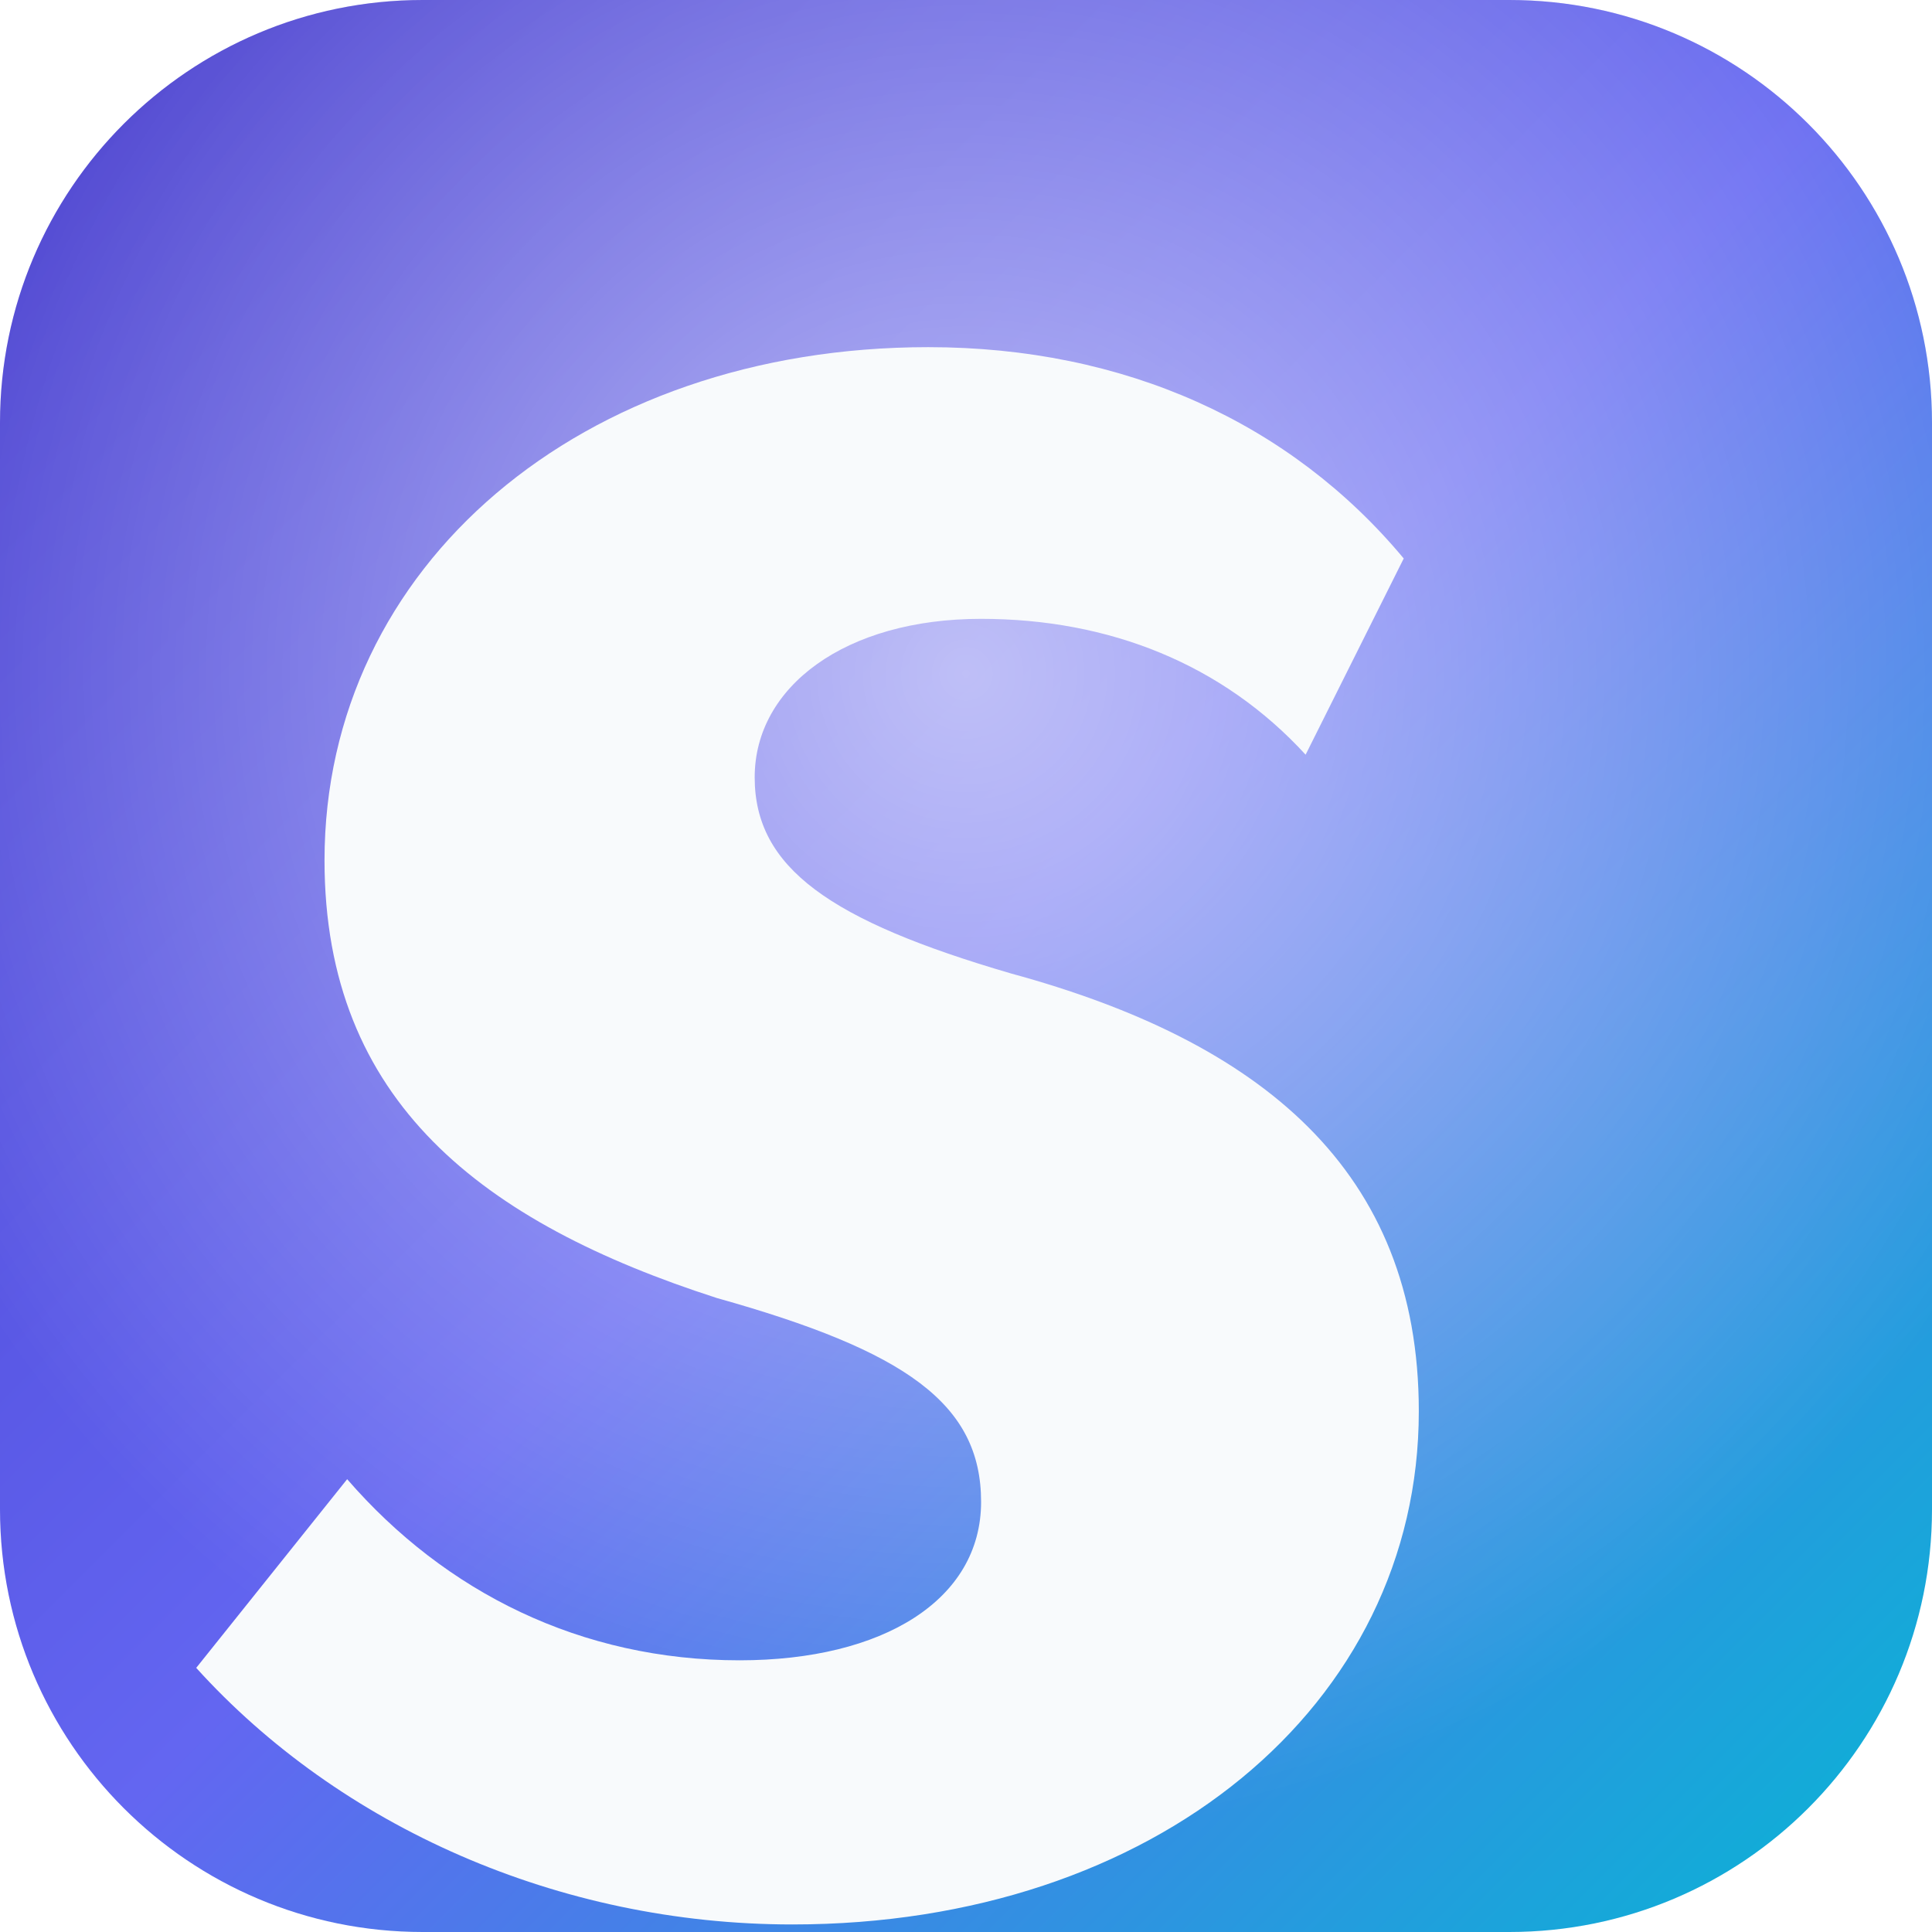
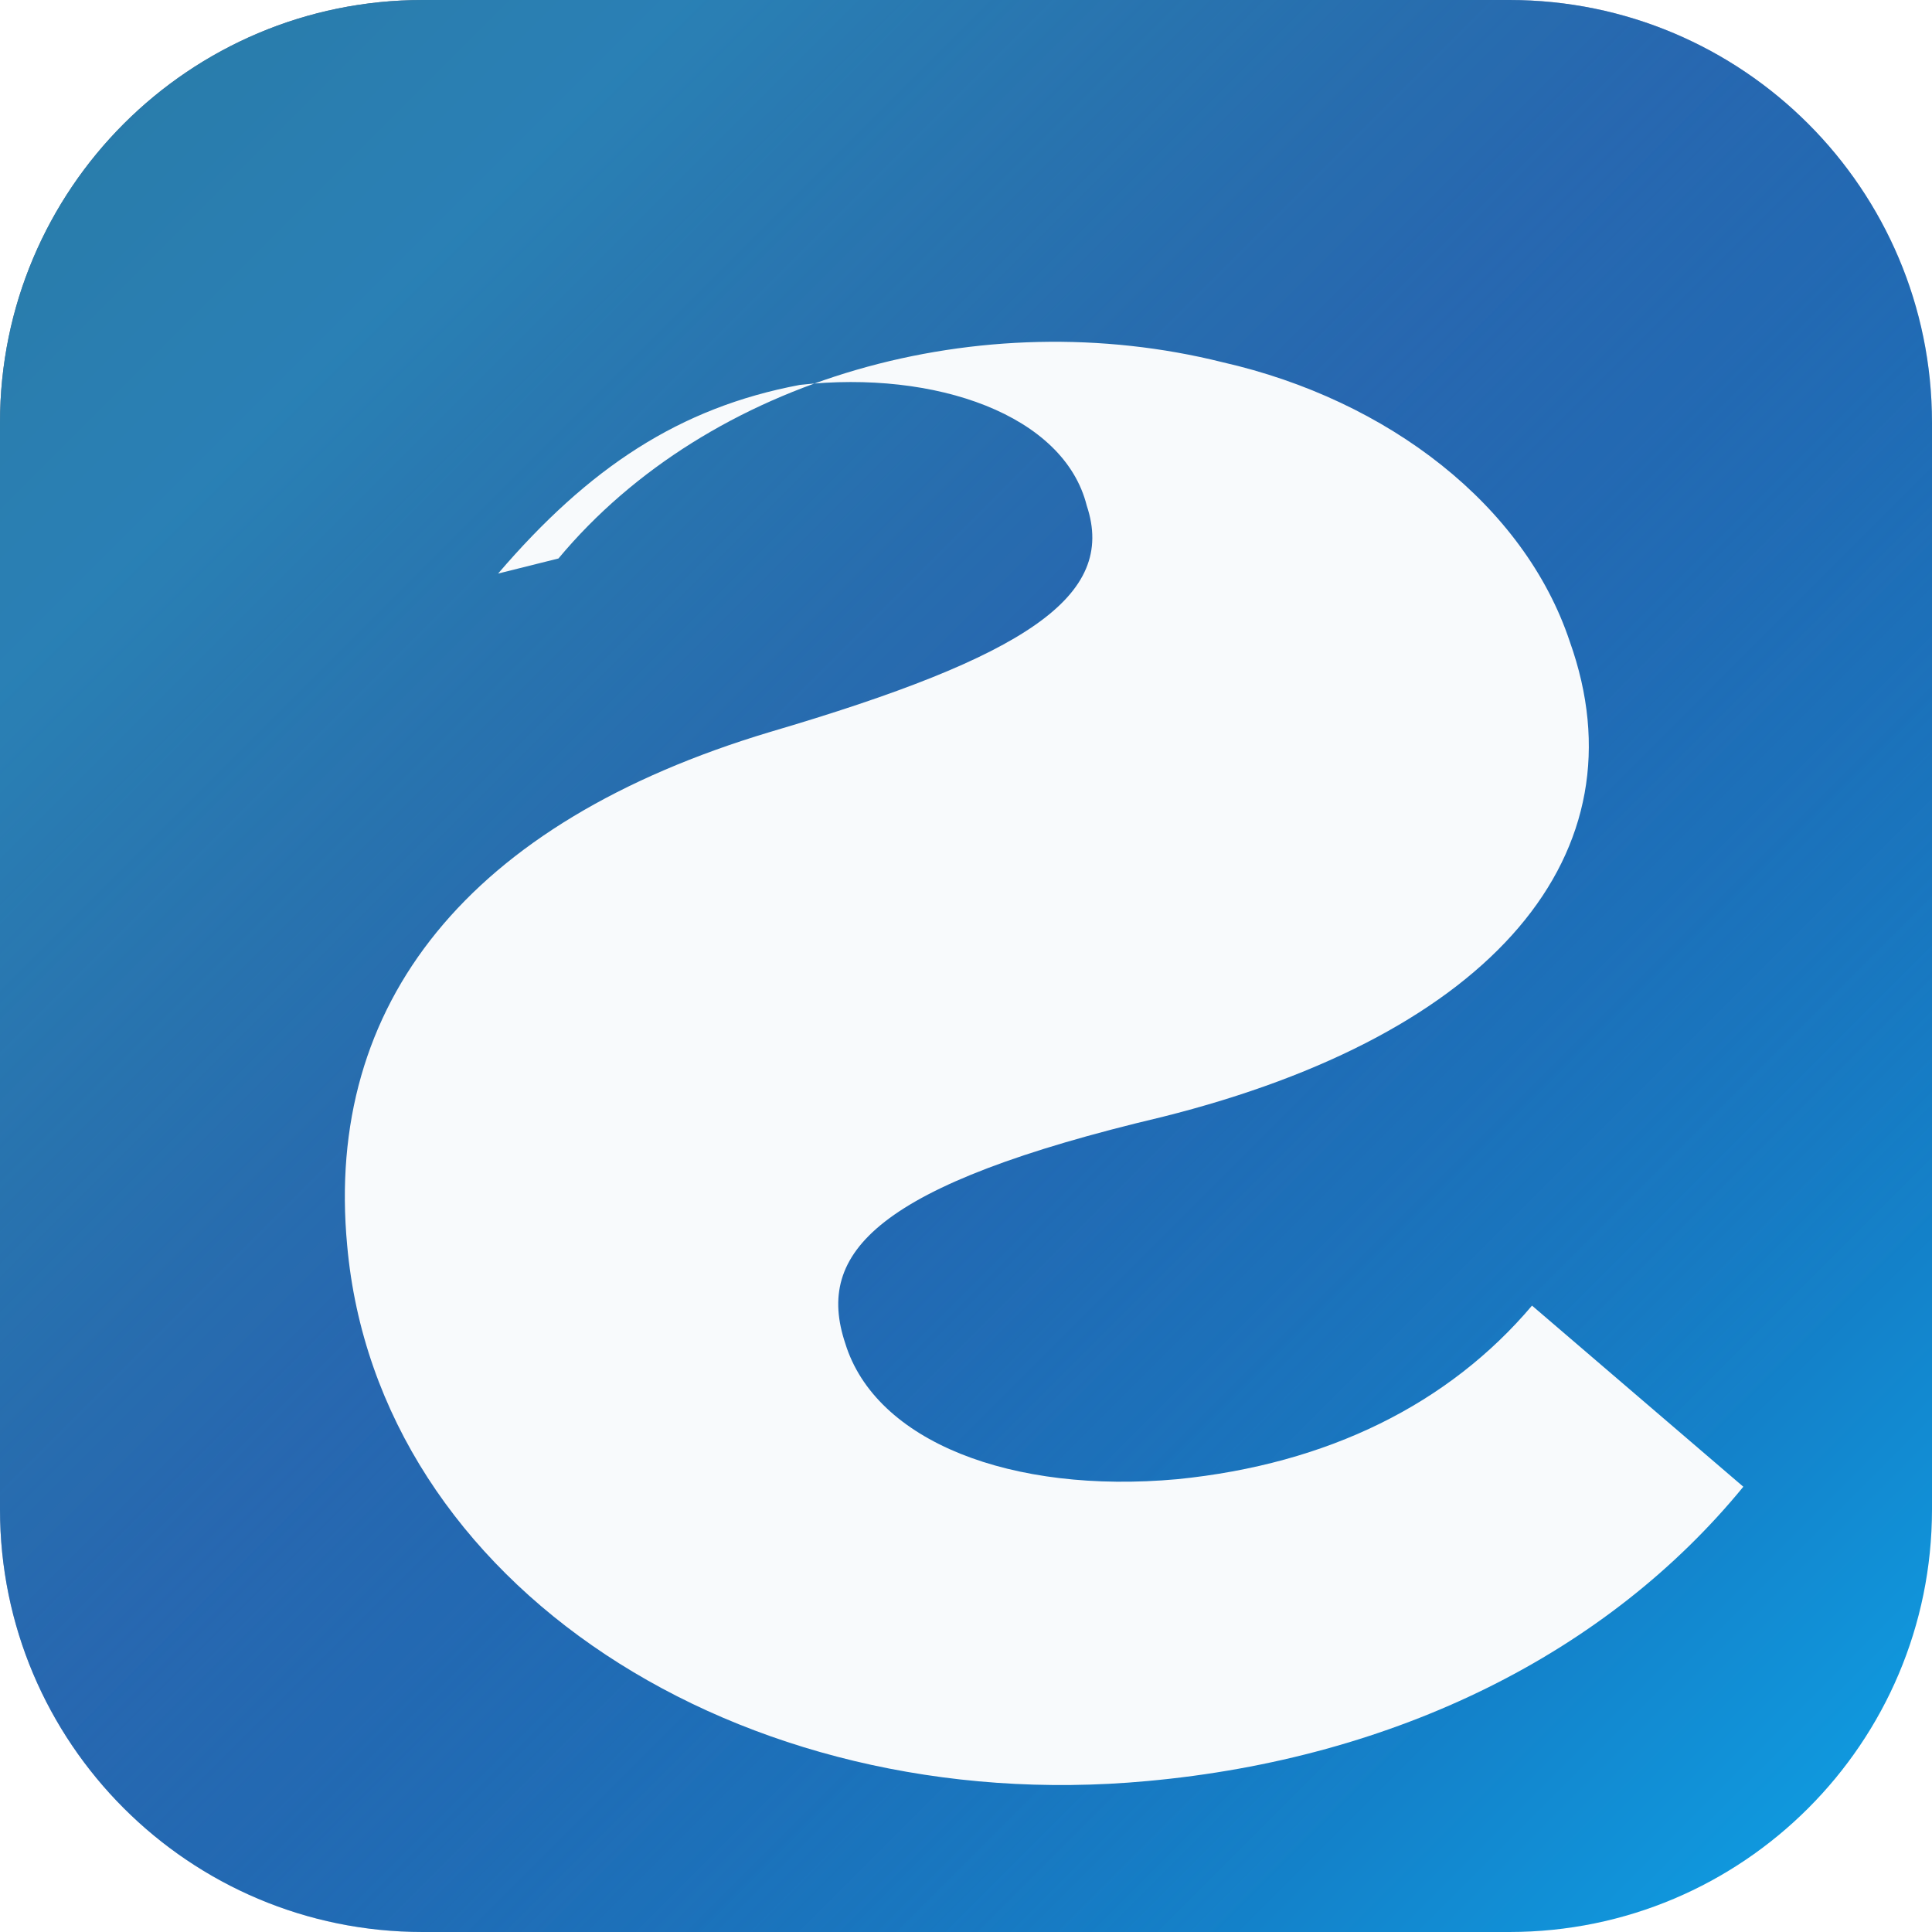
- <svg xmlns="http://www.w3.org/2000/svg" viewBox="0 0 256 256">
+ <svg xmlns="http://www.w3.org/2000/svg" viewBox="0 0 256 256" role="img" aria-labelledby="title desc">
  <defs>
-     <linearGradient id="scriptagher-gradient" x1="0%" y1="0%" x2="100%" y2="100%">
-       <stop offset="0%" stop-color="#4338CA" />
-       <stop offset="50%" stop-color="#6366F1" />
-       <stop offset="100%" stop-color="#06B6D4" />
+     <linearGradient id="app-gradient" x1="0%" y1="0%" x2="100%" y2="100%">
+       <stop offset="0%" stop-color="#0F172A" />
+       <stop offset="45%" stop-color="#1E3A8A" />
+       <stop offset="100%" stop-color="#0EA5E9" />
    </linearGradient>
-     <radialGradient id="scriptagher-glow" cx="50%" cy="35%" r="60%">
-       <stop offset="0%" stop-color="#FFFFFF" stop-opacity="0.6" />
-       <stop offset="100%" stop-color="#FFFFFF" stop-opacity="0" />
-     </radialGradient>
+     <linearGradient id="app-highlight" x1="18%" y1="18%" x2="82%" y2="82%">
+       <stop offset="0%" stop-color="#38BDF8" stop-opacity="0.6" />
+       <stop offset="100%" stop-color="#38BDF8" stop-opacity="0" />
+     </linearGradient>
  </defs>
-   <rect width="256" height="256" rx="56" fill="url(#scriptagher-gradient)" />
-   <rect width="256" height="256" rx="56" fill="url(#scriptagher-glow)" />
-   <path fill="#F8FAFC" d="M186 74c-15-18-37-28-63-28-46 0-80 29-80 68 0 32 21 48 52 58 25 7 35 14 35 27 0 13-13 21-32 21-21 0-39-9-52-24l-20 25c19 21 48 34 79 34 48 0 83-29 83-68 0-32-21-49-54-58-24-7-34-14-34-26 0-12 12-21 30-21 17 0 32 6 43 18z" />
+   <rect width="256" height="256" rx="56" fill="url(#app-gradient)" />
+   <rect width="256" height="256" rx="56" fill="url(#app-highlight)" />
+   <path fill="#F8FAFC" d="M74 74c20-24 56-34 88-26 22 5 40 19 46 37 10 28-10 52-54 63-38 9-46 18-42 30 4 13 22 20 44 18 20-2 36-10 47-23l28 24c-18 22-46 36-79 39-54 5-102-26-106-71-3-32 16-56 56-68 34-10 46-18 42-30-3-12-20-18-38-16-16 3-28 11-40 25z" />
</svg>
